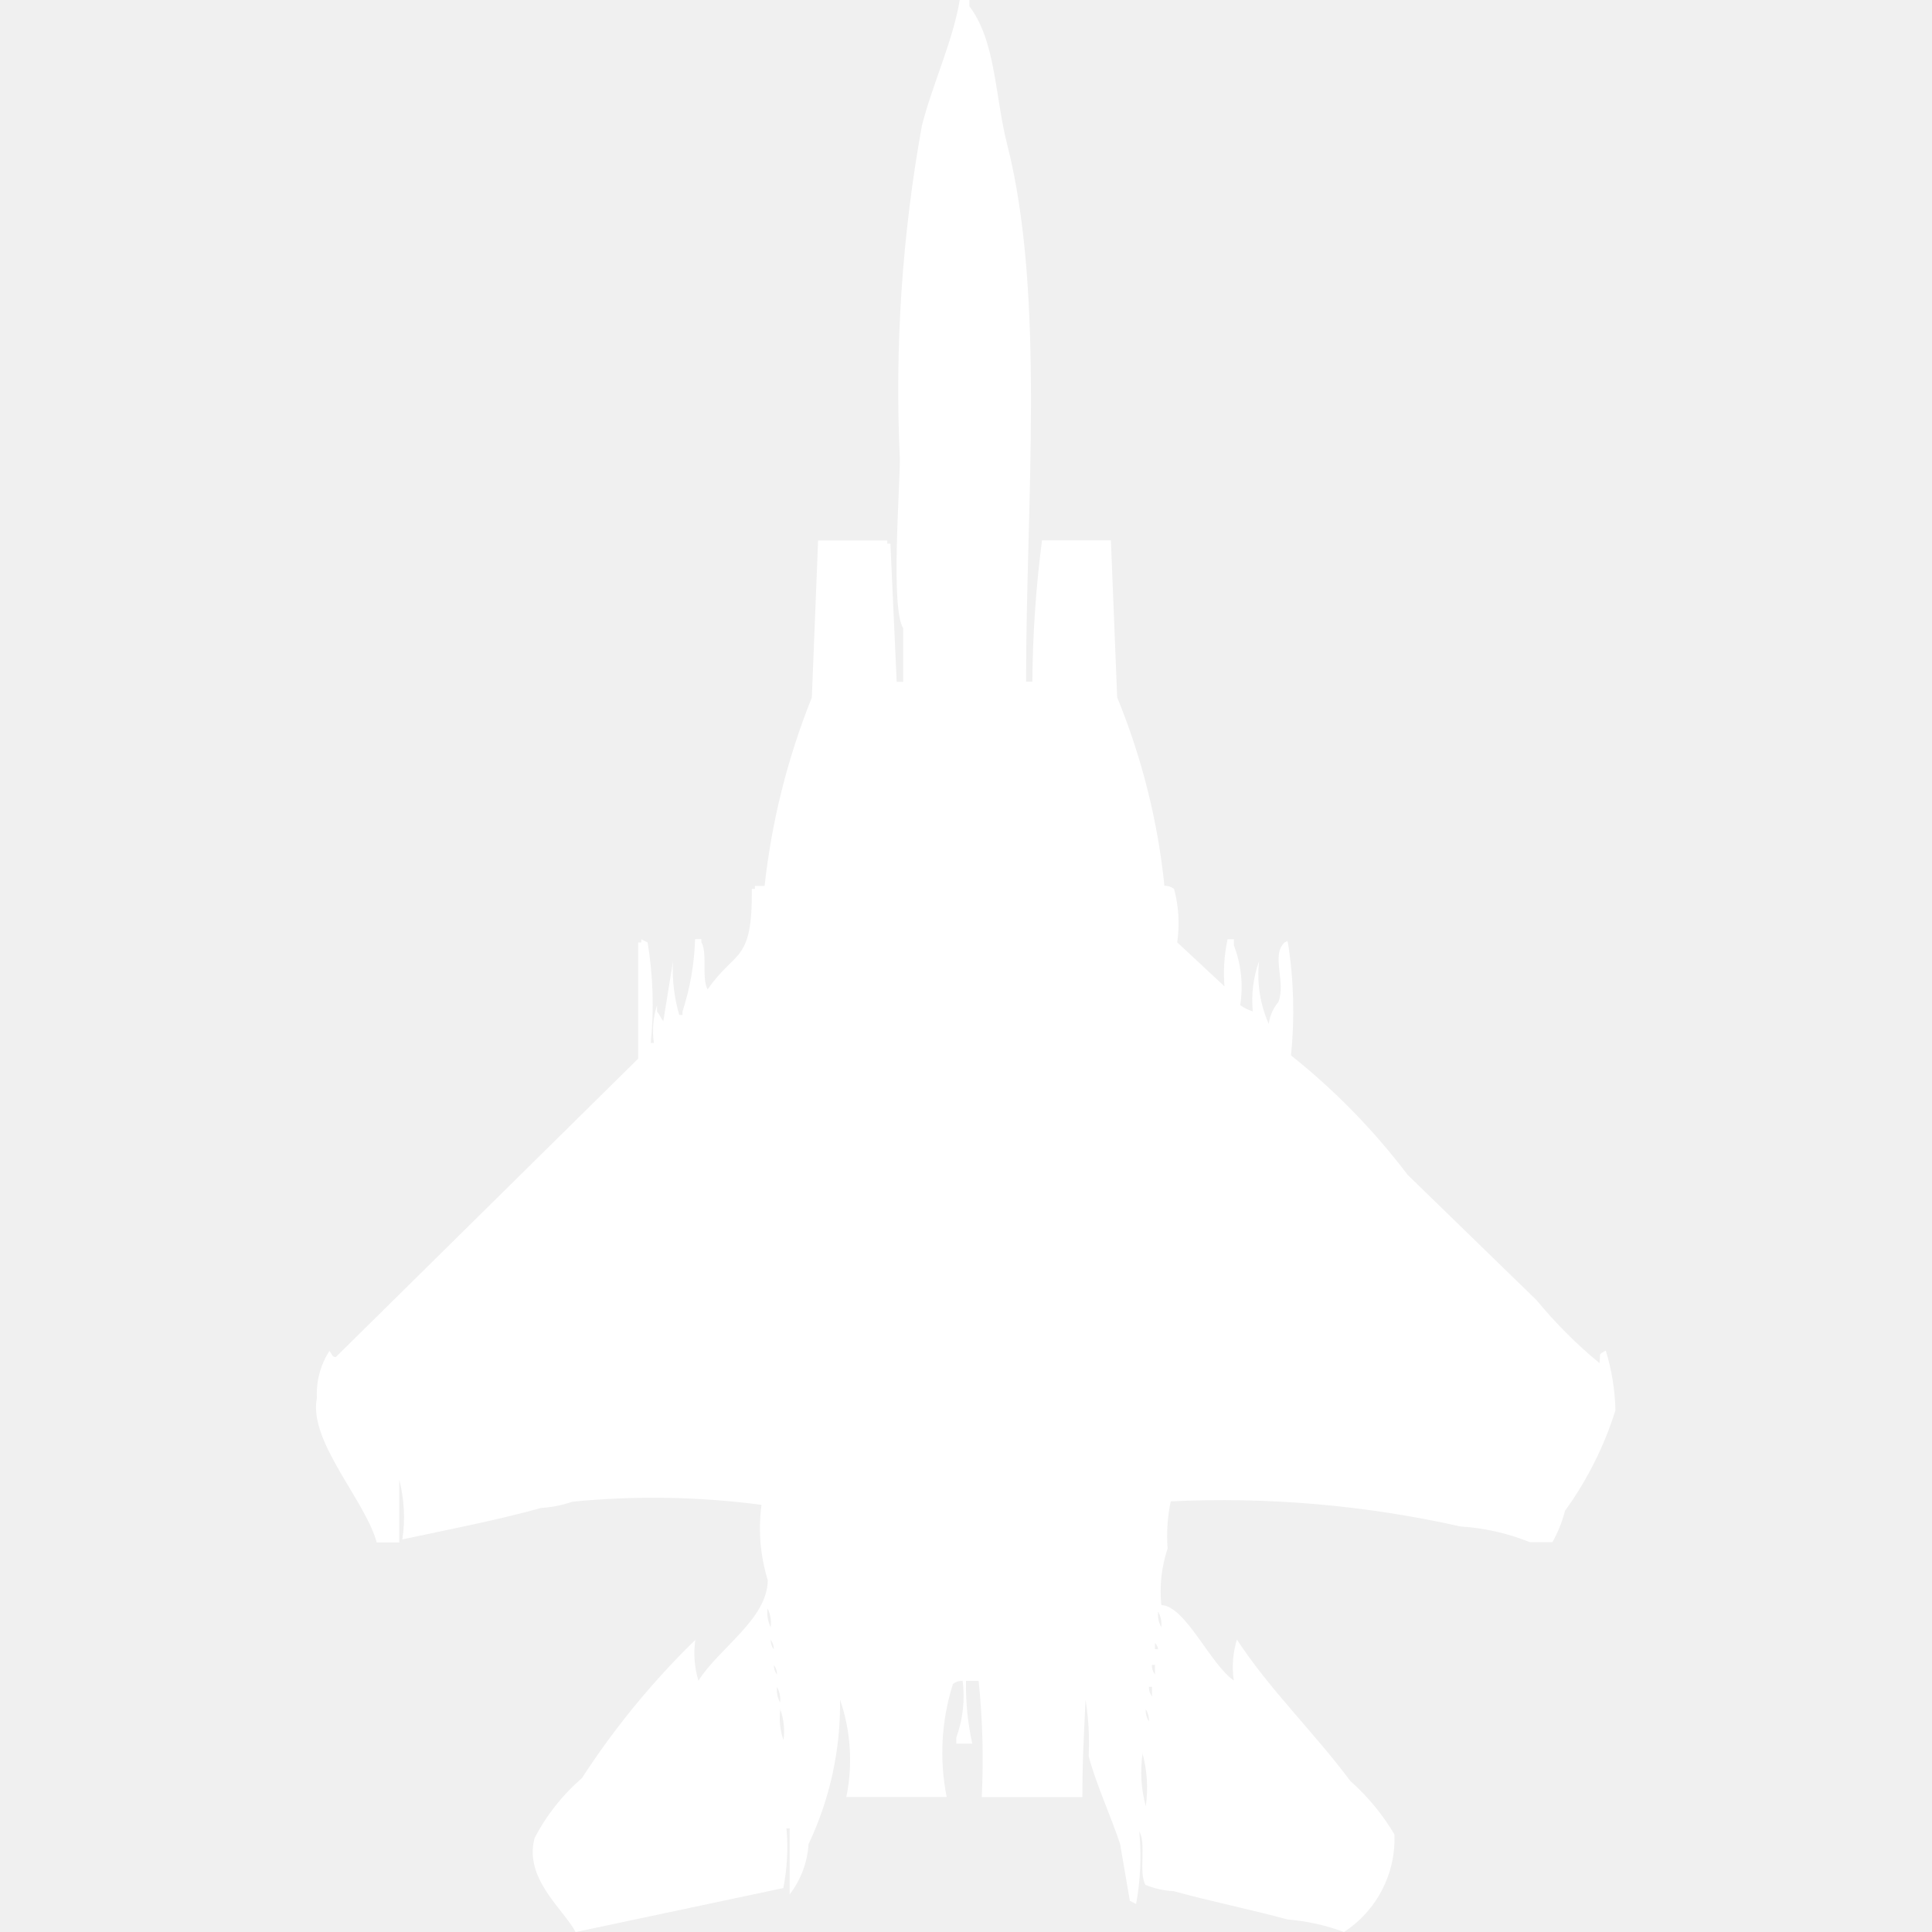
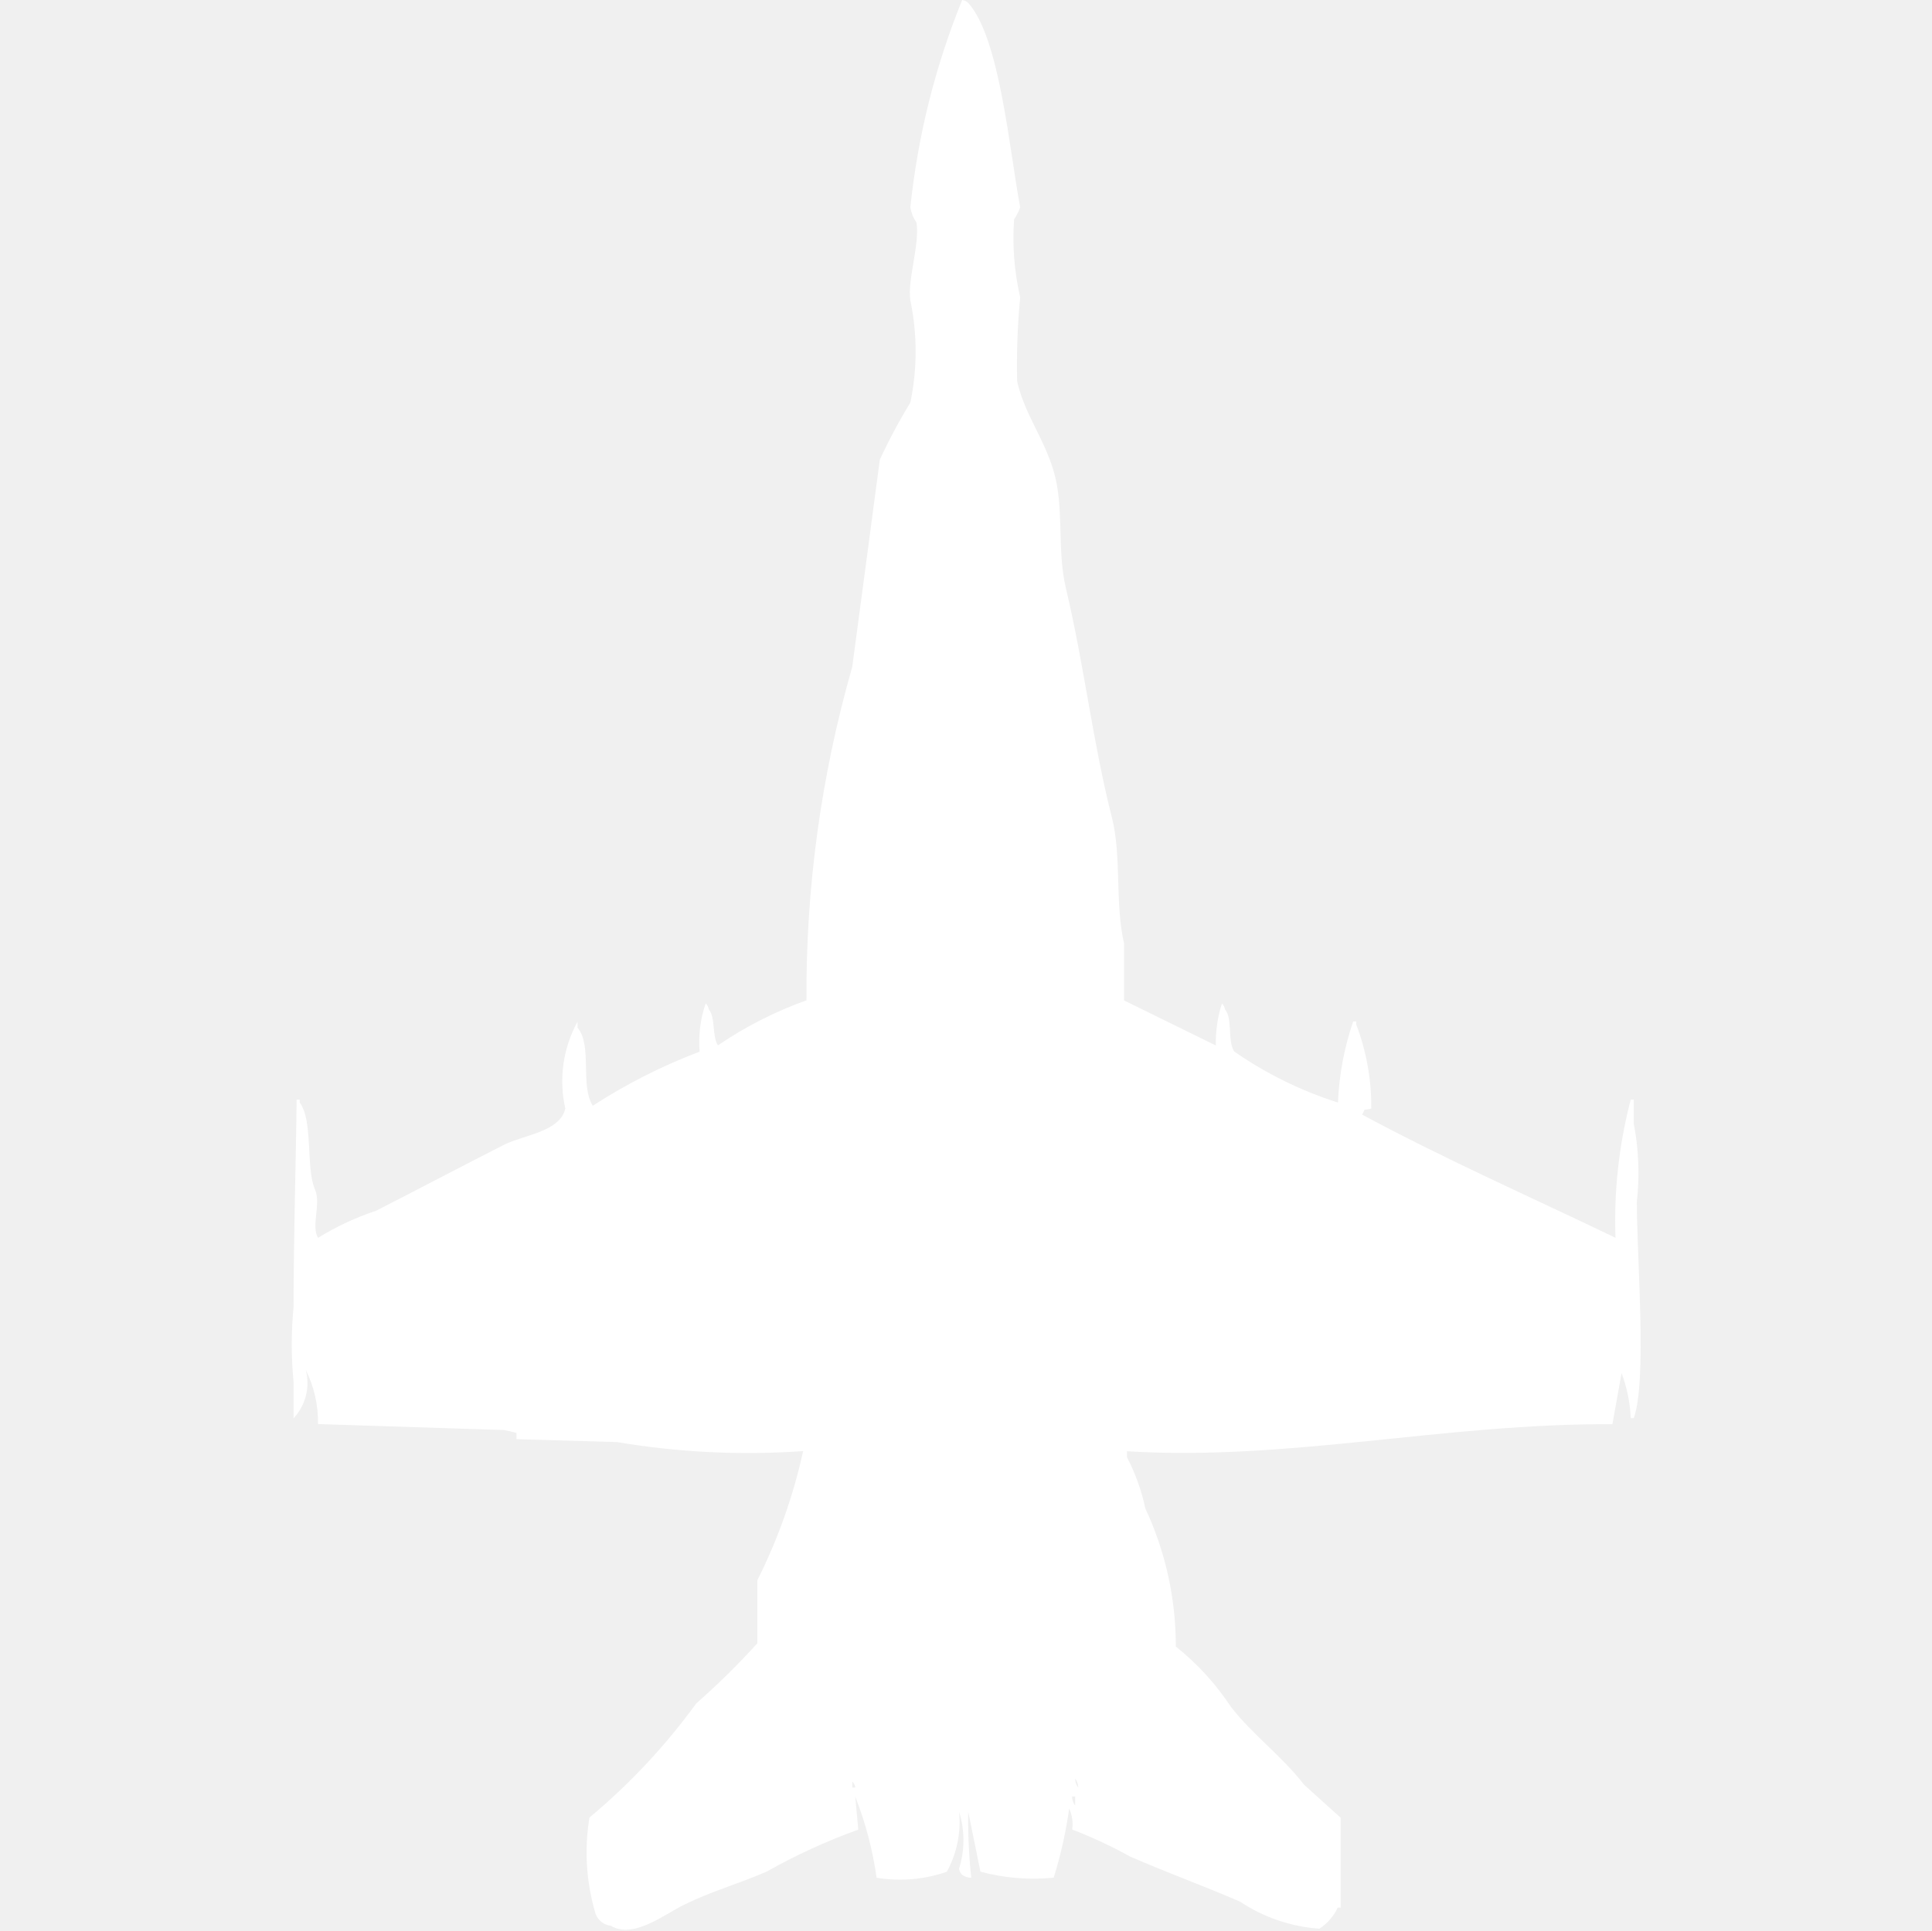
- <svg xmlns="http://www.w3.org/2000/svg" width="40" height="40" viewBox="0 0 40 40">
+ <svg xmlns="http://www.w3.org/2000/svg" width="40" height="39.969" viewBox="0 0 40 39.969">
  <defs>
    <style>
      .cls-1 {
        fill: #fff;
        fill-rule: evenodd;
      }
    </style>
  </defs>
-   <path id="Color_Fill_1" data-name="Color Fill 1" class="cls-1" d="M19.37,0h0.2V0.13c0.549,0.721.526,1.853,0.783,2.862,0.795,3.13.387,7.483,0.391,11.122h0.13a23.946,23.946,0,0,1,.2-2.927H22.5q0.065,1.626.13,3.252a14.041,14.041,0,0,1,.978,3.9,0.316,0.316,0,0,1,.2.065,2.744,2.744,0,0,1,.065,1.106l0.978,0.911a3.349,3.349,0,0,1,.065-0.976h0.131v0.13a2.394,2.394,0,0,1,.13,1.236,0.984,0.984,0,0,0,.261.13,2.383,2.383,0,0,1,.13-1.041,2.526,2.526,0,0,0,.2,1.3,0.886,0.886,0,0,1,.2-0.455c0.162-.421-0.16-0.97.131-1.236,0.063-.016.025-0.051,0.065,0a9.1,9.1,0,0,1,.065,2.342,13.814,13.814,0,0,1,2.413,2.471l2.674,2.6a9.516,9.516,0,0,0,1.3,1.3c0.027-.233-0.031-0.164.13-0.26a4.556,4.556,0,0,1,.2,1.236,7.2,7.2,0,0,1-1.044,2.081,2.651,2.651,0,0,1-.261.65H31.174a4.618,4.618,0,0,0-1.435-.325,22.526,22.526,0,0,0-6-.52,3.474,3.474,0,0,0-.065.976,2.8,2.8,0,0,0-.13,1.171c0.5,0.019,1.017,1.232,1.5,1.561a1.932,1.932,0,0,1,.065-0.846c0.682,1.042,1.6,1.923,2.348,2.927a4.638,4.638,0,0,1,.913,1.106A2.3,2.3,0,0,1,27.326,40a4.386,4.386,0,0,0-1.174-.26c-0.724-.2-1.623-0.382-2.348-0.585a1.77,1.77,0,0,1-.587-0.13c-0.149-.246.022-0.862-0.13-1.106a5.426,5.426,0,0,1-.065,1.5l-0.13-.065-0.2-1.171c-0.191-.581-0.5-1.246-0.652-1.821a5.669,5.669,0,0,0-.065-1.171c-0.03.688-.067,1.244-0.065,2.016H19.826a15.62,15.62,0,0,0-.065-2.407H19.5a5.567,5.567,0,0,0,.13,1.3H19.3v-0.13a2.485,2.485,0,0,0,.13-1.171,0.316,0.316,0,0,0-.2.065,4.7,4.7,0,0,0-.13,2.341H17.022a3.822,3.822,0,0,0-.13-2.016,6.77,6.77,0,0,1-.652,2.992,1.9,1.9,0,0,1-.391,1.041V37.854H15.783a4.395,4.395,0,0,1-.065,1.236l-4.3.911c-0.249-.469-1.082-1.115-0.848-1.951a4.2,4.2,0,0,1,.978-1.236,16.6,16.6,0,0,1,2.348-2.862,1.934,1.934,0,0,0,.065.846c0.418-.674,1.424-1.269,1.435-2.081a3.665,3.665,0,0,1-.13-1.561,17.136,17.136,0,0,0-3.913-.065,2.487,2.487,0,0,1-.652.13c-0.9.251-1.918,0.448-2.87,0.65a3.113,3.113,0,0,0-.065-1.236v1.3H7.3c-0.24-.877-1.42-2.1-1.239-2.992a1.644,1.644,0,0,1,.261-0.976c0.088,0.15.08,0.118,0.13,0.13l6.261-6.179V19.512h0.065V19.447l0.13,0.065a7.858,7.858,0,0,1,.065,2.081h0.065a1.741,1.741,0,0,1,.065-0.78v0.13c0.044,0.05.085,0.145,0.13,0.2l0.2-1.236a3.334,3.334,0,0,0,.13,1.106H13.63V20.943a5.35,5.35,0,0,0,.261-1.5h0.13v0.065c0.13,0.215,0,.763.131,0.976,0.564-.825.931-0.531,0.913-2.081H15.13V18.342h0.2a14.791,14.791,0,0,1,.978-3.9l0.13-3.252H17.87v0.065h0.065l0.13,2.862H18.2V13.008C17.938,12.6,18.13,10.177,18.13,9.5A30.771,30.771,0,0,1,18.587,2.6C18.811,1.728,19.23.847,19.37,0ZM15.391,33.3a0.684,0.684,0,0,0,.065.39A0.684,0.684,0,0,0,15.391,33.3Zm8.087,0.065a0.543,0.543,0,0,0,.065.325A0.543,0.543,0,0,0,23.478,33.366Zm-8.022.585a0.314,0.314,0,0,0,.065.2A0.313,0.313,0,0,0,15.457,33.951Zm7.957,0.065v0.13h0.065A0.223,0.223,0,0,0,23.413,34.016Zm-7.891.455a0.314,0.314,0,0,0,.065.2A0.314,0.314,0,0,0,15.522,34.472Zm7.826,0a0.315,0.315,0,0,0,.065.2v-0.2H23.348Zm-7.761.455a0.543,0.543,0,0,0,.065.325A0.544,0.544,0,0,0,15.587,34.927Zm7.7,0a0.315,0.315,0,0,0,.065.2v-0.2H23.283Zm-7.63.455a1.364,1.364,0,0,0,.065.65A1.364,1.364,0,0,0,15.652,35.382Zm7.565,0a0.42,0.42,0,0,0,.065.26A0.42,0.42,0,0,0,23.217,35.382Zm-0.065.911a2.716,2.716,0,0,0,.065,1.106A2.718,2.718,0,0,0,23.152,36.293Z" transform="translate(0.5)" />
+   <path id="Color_Fill_1" data-name="Color Fill 1" class="cls-1" d="M28.375,22.955c-0.205.052-.1-0.03-0.19,0.124,1.7,0.917,3.49,1.706,5.246,2.551a9.89,9.89,0,0,1,.316-2.862H33.81v0.5a5.406,5.406,0,0,1,.063,1.618c0,1.177.214,3.7-.063,4.479H33.747a3.017,3.017,0,0,0-.19-0.933l-0.19,1.058c-3.485-.019-6.7.767-10.05,0.56v0.124a4.13,4.13,0,0,1,.379,1.058,6.726,6.726,0,0,1,.632,2.862,5.364,5.364,0,0,1,1.138,1.244c0.442,0.575,1.063,1.026,1.517,1.617l0.758,0.684V39.5H27.68a1.049,1.049,0,0,1-.379.436,3.393,3.393,0,0,1-1.643-.56c-0.786-.34-1.49-0.592-2.275-0.933a9.368,9.368,0,0,0-1.2-.56,0.794,0.794,0,0,0-.063-0.435A8.993,8.993,0,0,1,21.8,38.88a4.265,4.265,0,0,1-1.517-.124l-0.253-1.244a10.981,10.981,0,0,0,.063,1.369,0.308,0.308,0,0,1-.19-0.062,0.223,0.223,0,0,1-.063-0.124,1.963,1.963,0,0,0,0-1.182,2.137,2.137,0,0,1-.253,1.244,2.959,2.959,0,0,1-1.454.124,7.429,7.429,0,0,0-.442-1.68l0.063,0.684a12.466,12.466,0,0,0-1.9.871c-0.593.256-1.13,0.4-1.707,0.684-0.4.194-1.048,0.719-1.517,0.435a0.378,0.378,0,0,1-.316-0.249,4.433,4.433,0,0,1-.126-1.991,13.141,13.141,0,0,0,2.212-2.364,15.7,15.7,0,0,0,1.264-1.244V32.722a11.427,11.427,0,0,0,.948-2.675,16.326,16.326,0,0,1-3.856-.187L10.677,29.8V29.673c-0.03-.015-0.253-0.062-0.253-0.062l-3.856-.124a2.421,2.421,0,0,0-.253-1.12,1.067,1.067,0,0,1-.253,1V28.616a8,8,0,0,1,0-1.555c0-1.485.051-3.064,0.063-4.292H6.19v0.062c0.283,0.375.121,1.363,0.316,1.8,0.13,0.295-.086.761,0.063,1a5.714,5.714,0,0,1,1.2-.56c0.868-.443,1.786-0.928,2.655-1.369,0.4-.2,1.154-0.266,1.264-0.747a2.568,2.568,0,0,1,.253-1.8v0.124c0.312,0.368.049,1.2,0.316,1.617a11.63,11.63,0,0,1,2.212-1.12,2.449,2.449,0,0,1,.126-1,0.222,0.222,0,0,1,.063.124c0.142,0.166.065,0.55,0.19,0.746a8.076,8.076,0,0,1,1.833-.933,24.5,24.5,0,0,1,.948-6.905L18.2,9.518a11.505,11.505,0,0,1,.632-1.182,5.177,5.177,0,0,0,0-2.115c-0.066-.426.2-1.163,0.126-1.617a0.734,0.734,0,0,1-.126-0.311A15.7,15.7,0,0,1,19.905,0a0.218,0.218,0,0,1,.126.062c0.656,0.723.852,3.065,1.075,4.23a1.1,1.1,0,0,1-.126.249,5.453,5.453,0,0,0,.126,1.617A14.57,14.57,0,0,0,21.043,7.9c0.164,0.7.558,1.172,0.759,1.866,0.222,0.767.058,1.607,0.253,2.426,0.378,1.592.554,3.184,0.948,4.728,0.208,0.814.06,1.774,0.253,2.613v1.182l1.9,0.933a2.692,2.692,0,0,1,.127-0.871,0.224,0.224,0,0,1,.063.124c0.162,0.19.048,0.646,0.19,0.871a8.035,8.035,0,0,0,2.149,1.058A5.933,5.933,0,0,1,28,21.151h0.063v0.062A4.777,4.777,0,0,1,28.375,22.955ZM22.244,36.827a0.3,0.3,0,0,0,.063.187A0.3,0.3,0,0,0,22.244,36.827Zm-4.614.062v0.124h0.063A0.212,0.212,0,0,0,17.63,36.89ZM22.181,37.2a0.3,0.3,0,0,0,.063.187V37.2H22.181Z" transform="translate(0.016)" />
</svg>
